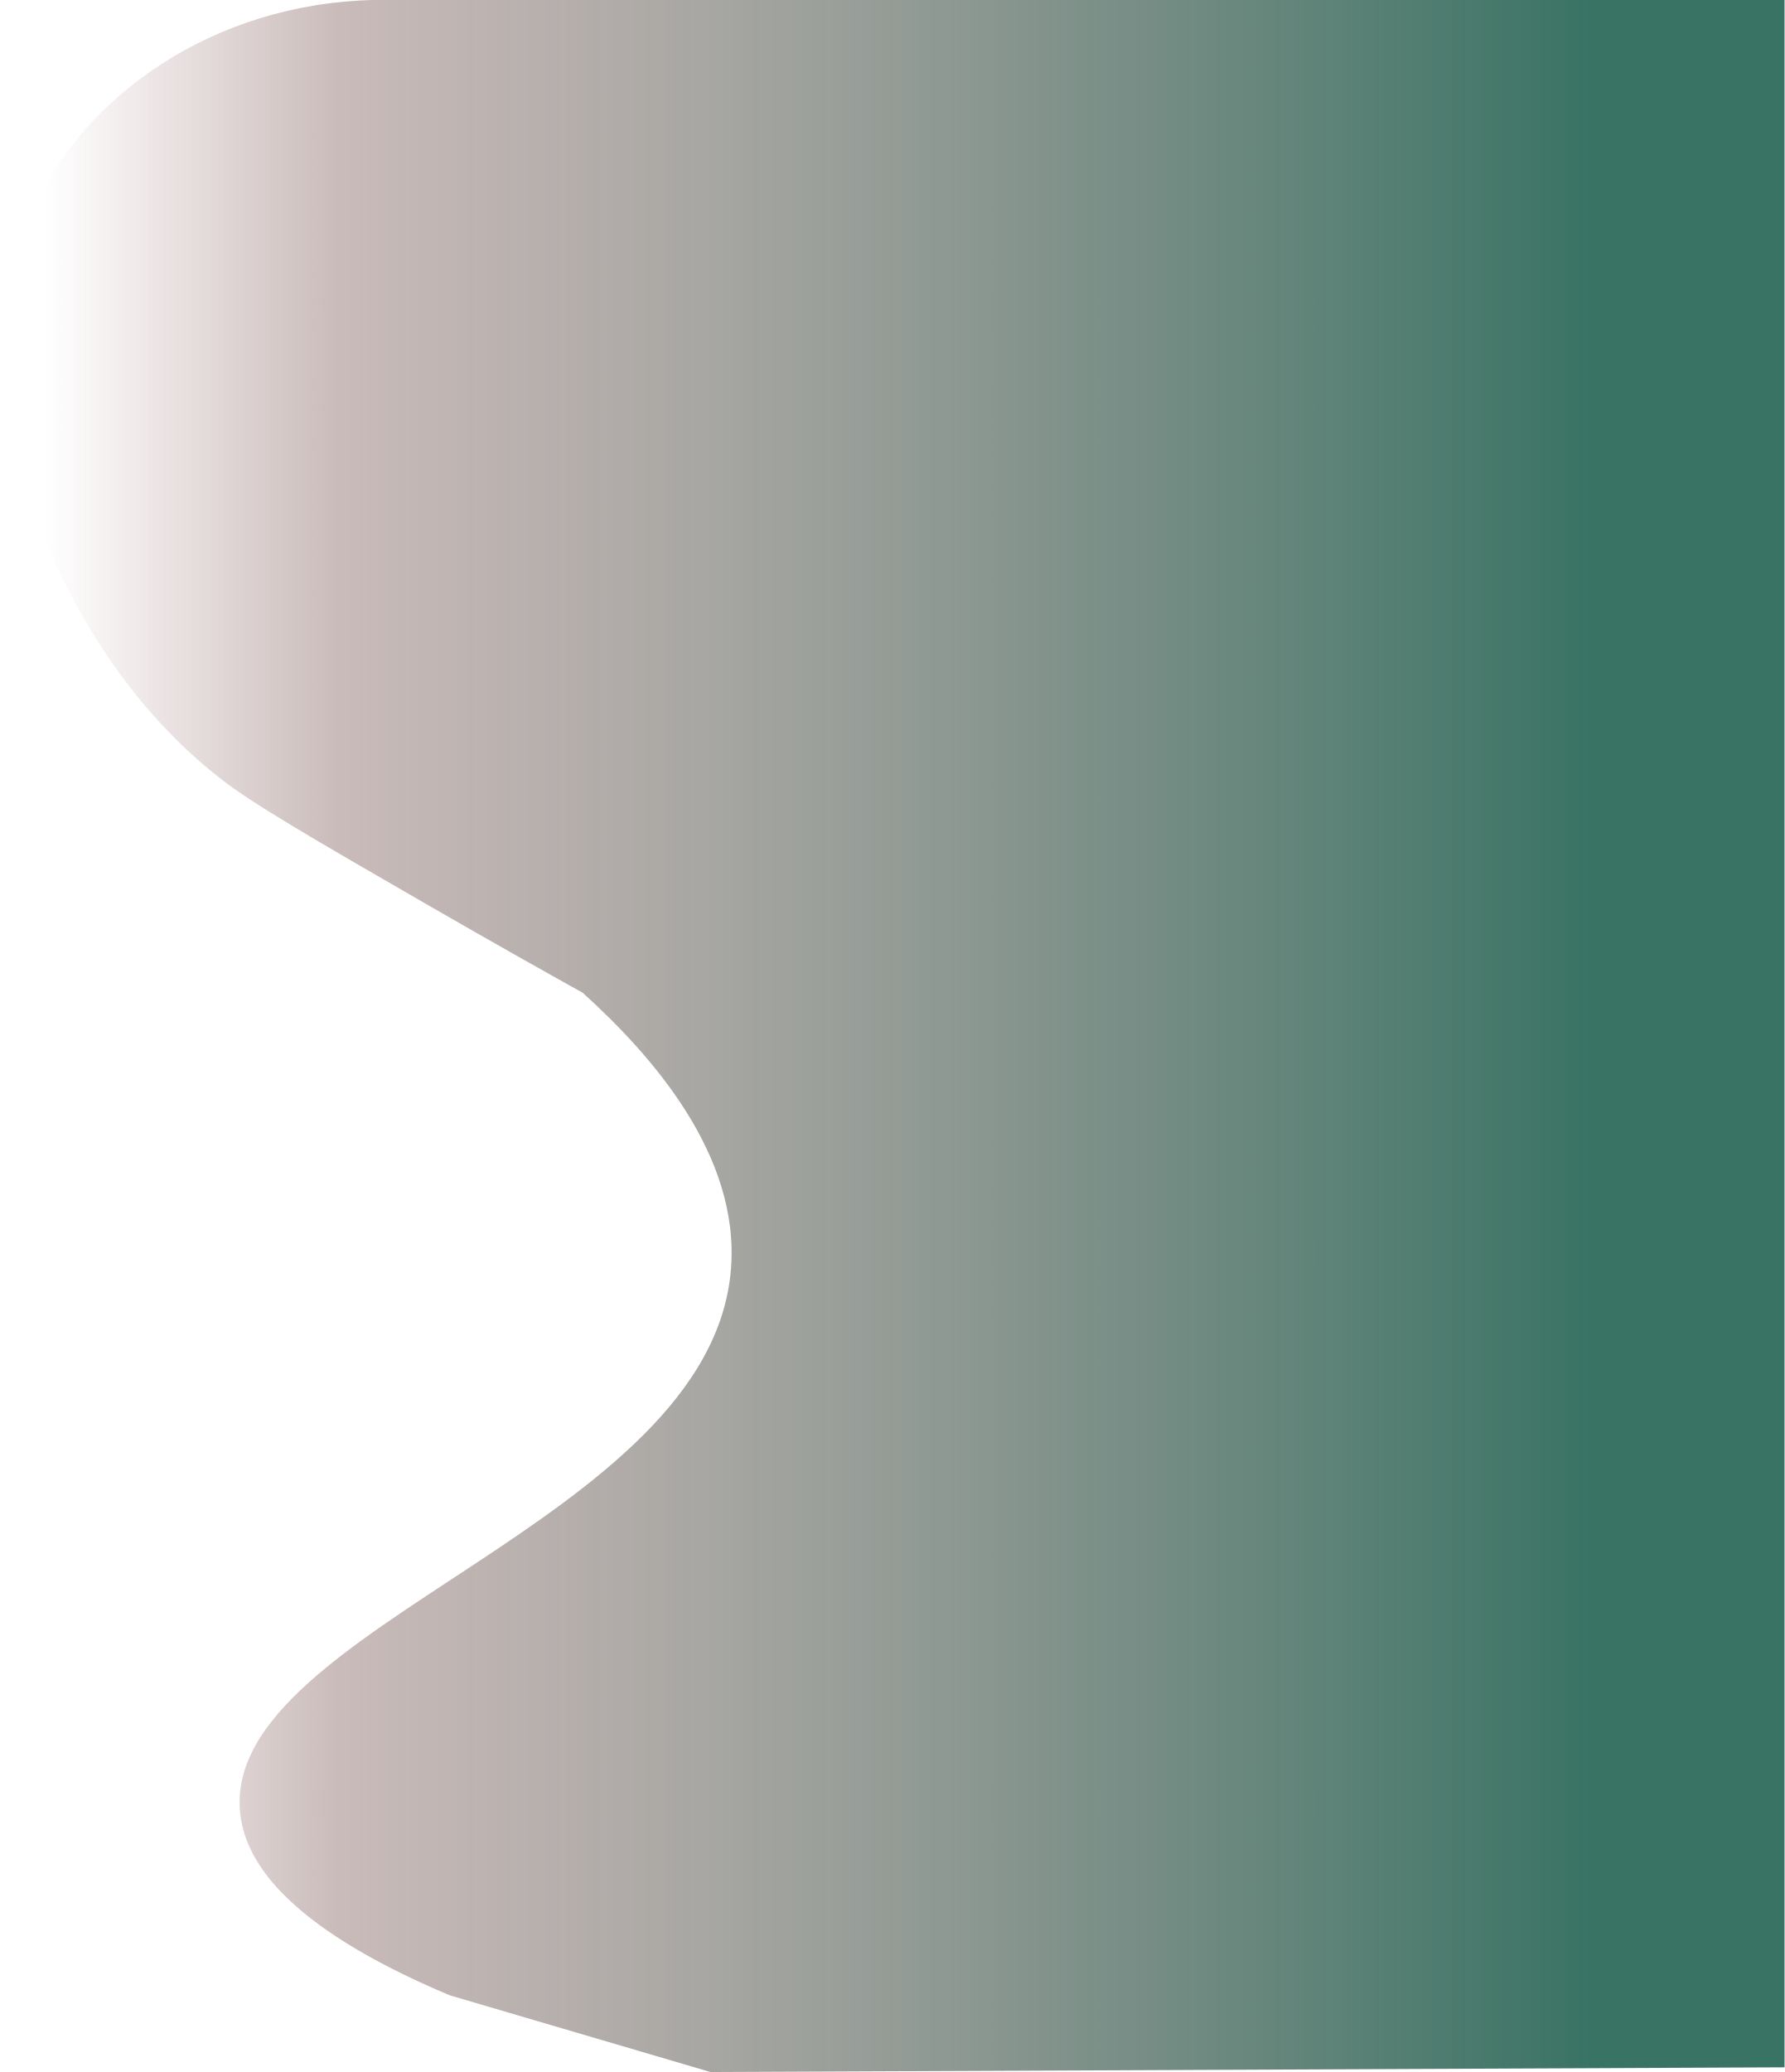
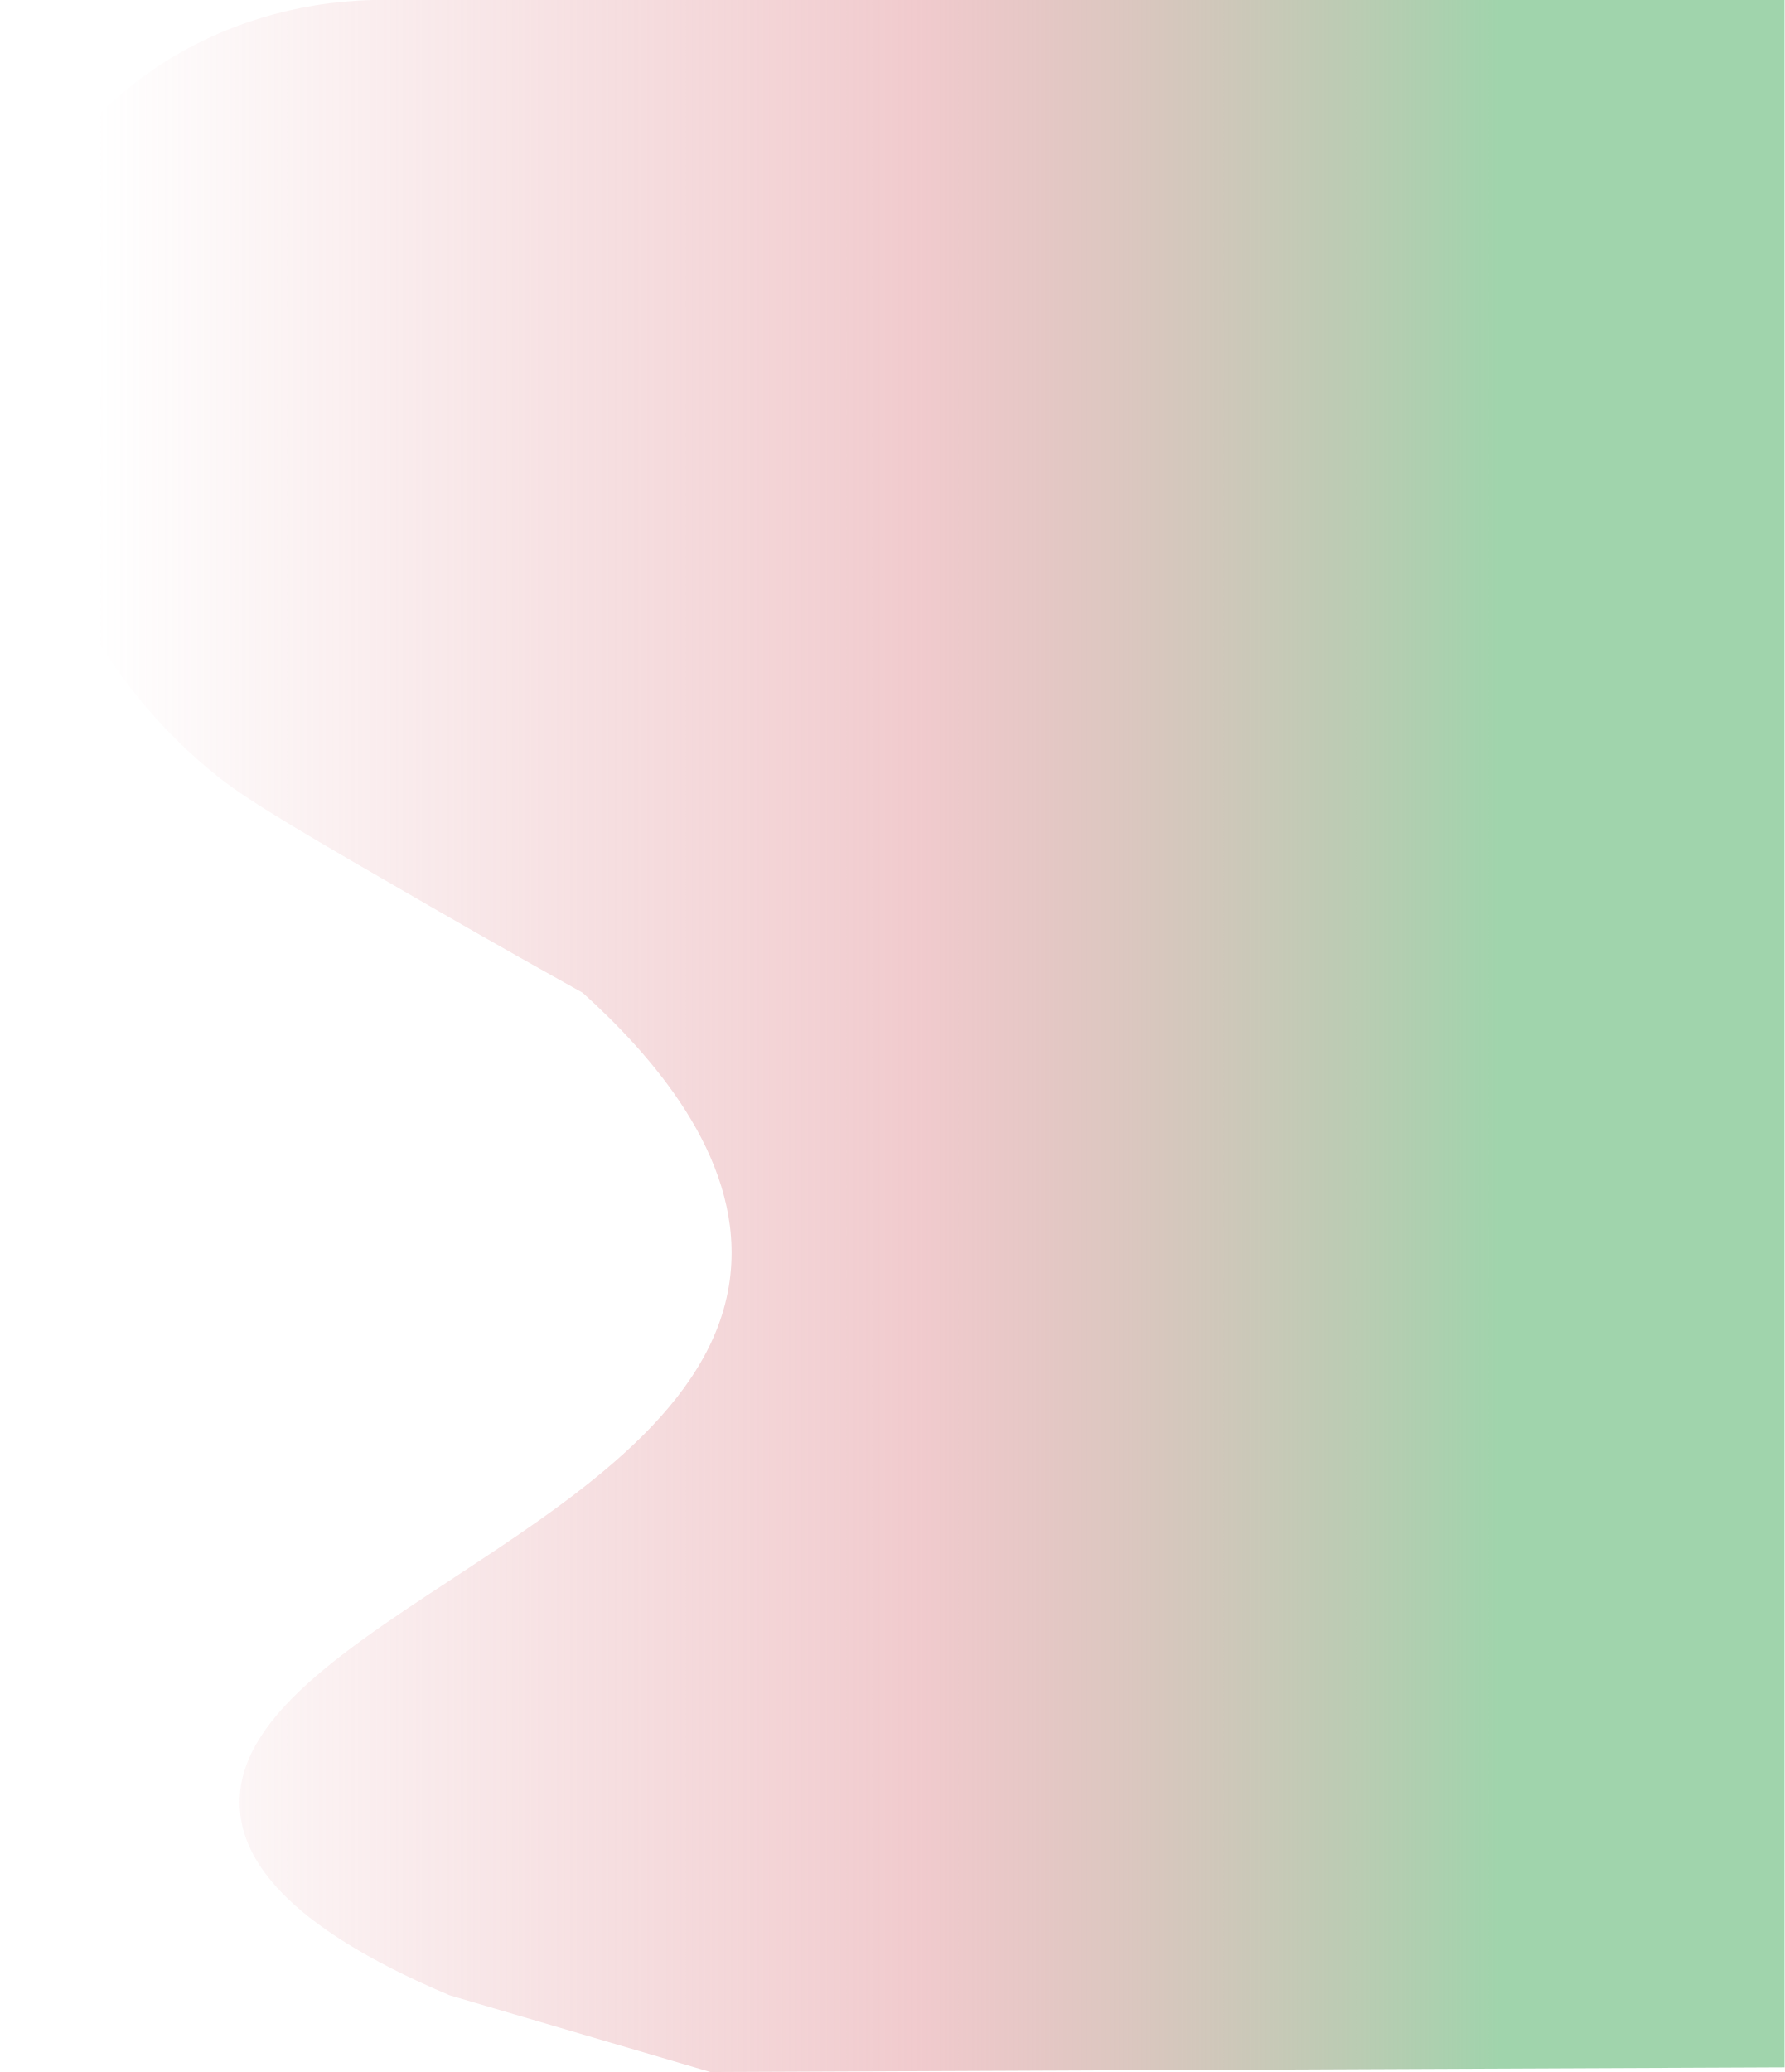
<svg xmlns="http://www.w3.org/2000/svg" id="Layer_2" data-name="Layer 2" viewBox="0 0 930.47 1080.21">
  <defs>
    <style>
      .cls-1 {
        fill: url(#linear-gradient);
        stroke-width: 0px;
      }
    </style>
-     <linearGradient id="linear-gradient" x1="-48" y1="540.11" x2="974.47" y2="540.11" gradientUnits="userSpaceOnUse">
-       <stop offset=".07" stop-color="#a57879" stop-opacity="0" />
-       <stop offset=".22" stop-color="#927775" stop-opacity=".5" />
-       <stop offset=".86" stop-color="#387364" />
+     <linearGradient id="linear-gradient" x1="-34.67" y1="540.11" x2="915.16" y2="540.11" gradientUnits="userSpaceOnUse">
+       <stop offset=".09" stop-color="#e2969c" stop-opacity="0" />
+       <stop offset=".54" stop-color="#e2969c" stop-opacity=".5" />
+       <stop offset=".86" stop-color="#a0d4ac" />
    </linearGradient>
  </defs>
  <g id="Layer_1-2" data-name="Layer 1">
    <path class="cls-1" d="m194.47,0C113.05,1.94,41.67,48.29,13.14,117.55c-29.74,72.2-.52,139.23,5.33,152,28.75,73.54,67.56,113.61,96,136,16.78,13.21,47.86,31.21,109.33,66.67,33.19,19.14,60.86,34.68,80,45.33,35.71,32.27,82.06,84.39,77.33,144-10.5,132.56-264.33,185.99-256,282.67,2.05,23.82,20.74,58.69,109.33,96,45.33,13.33,90.67,26.67,136,40,186.67-.82,373.33-1.64,560-2.45V0c-245.34,0-490.67,0-736.01,0Z" />
  </g>
</svg>
